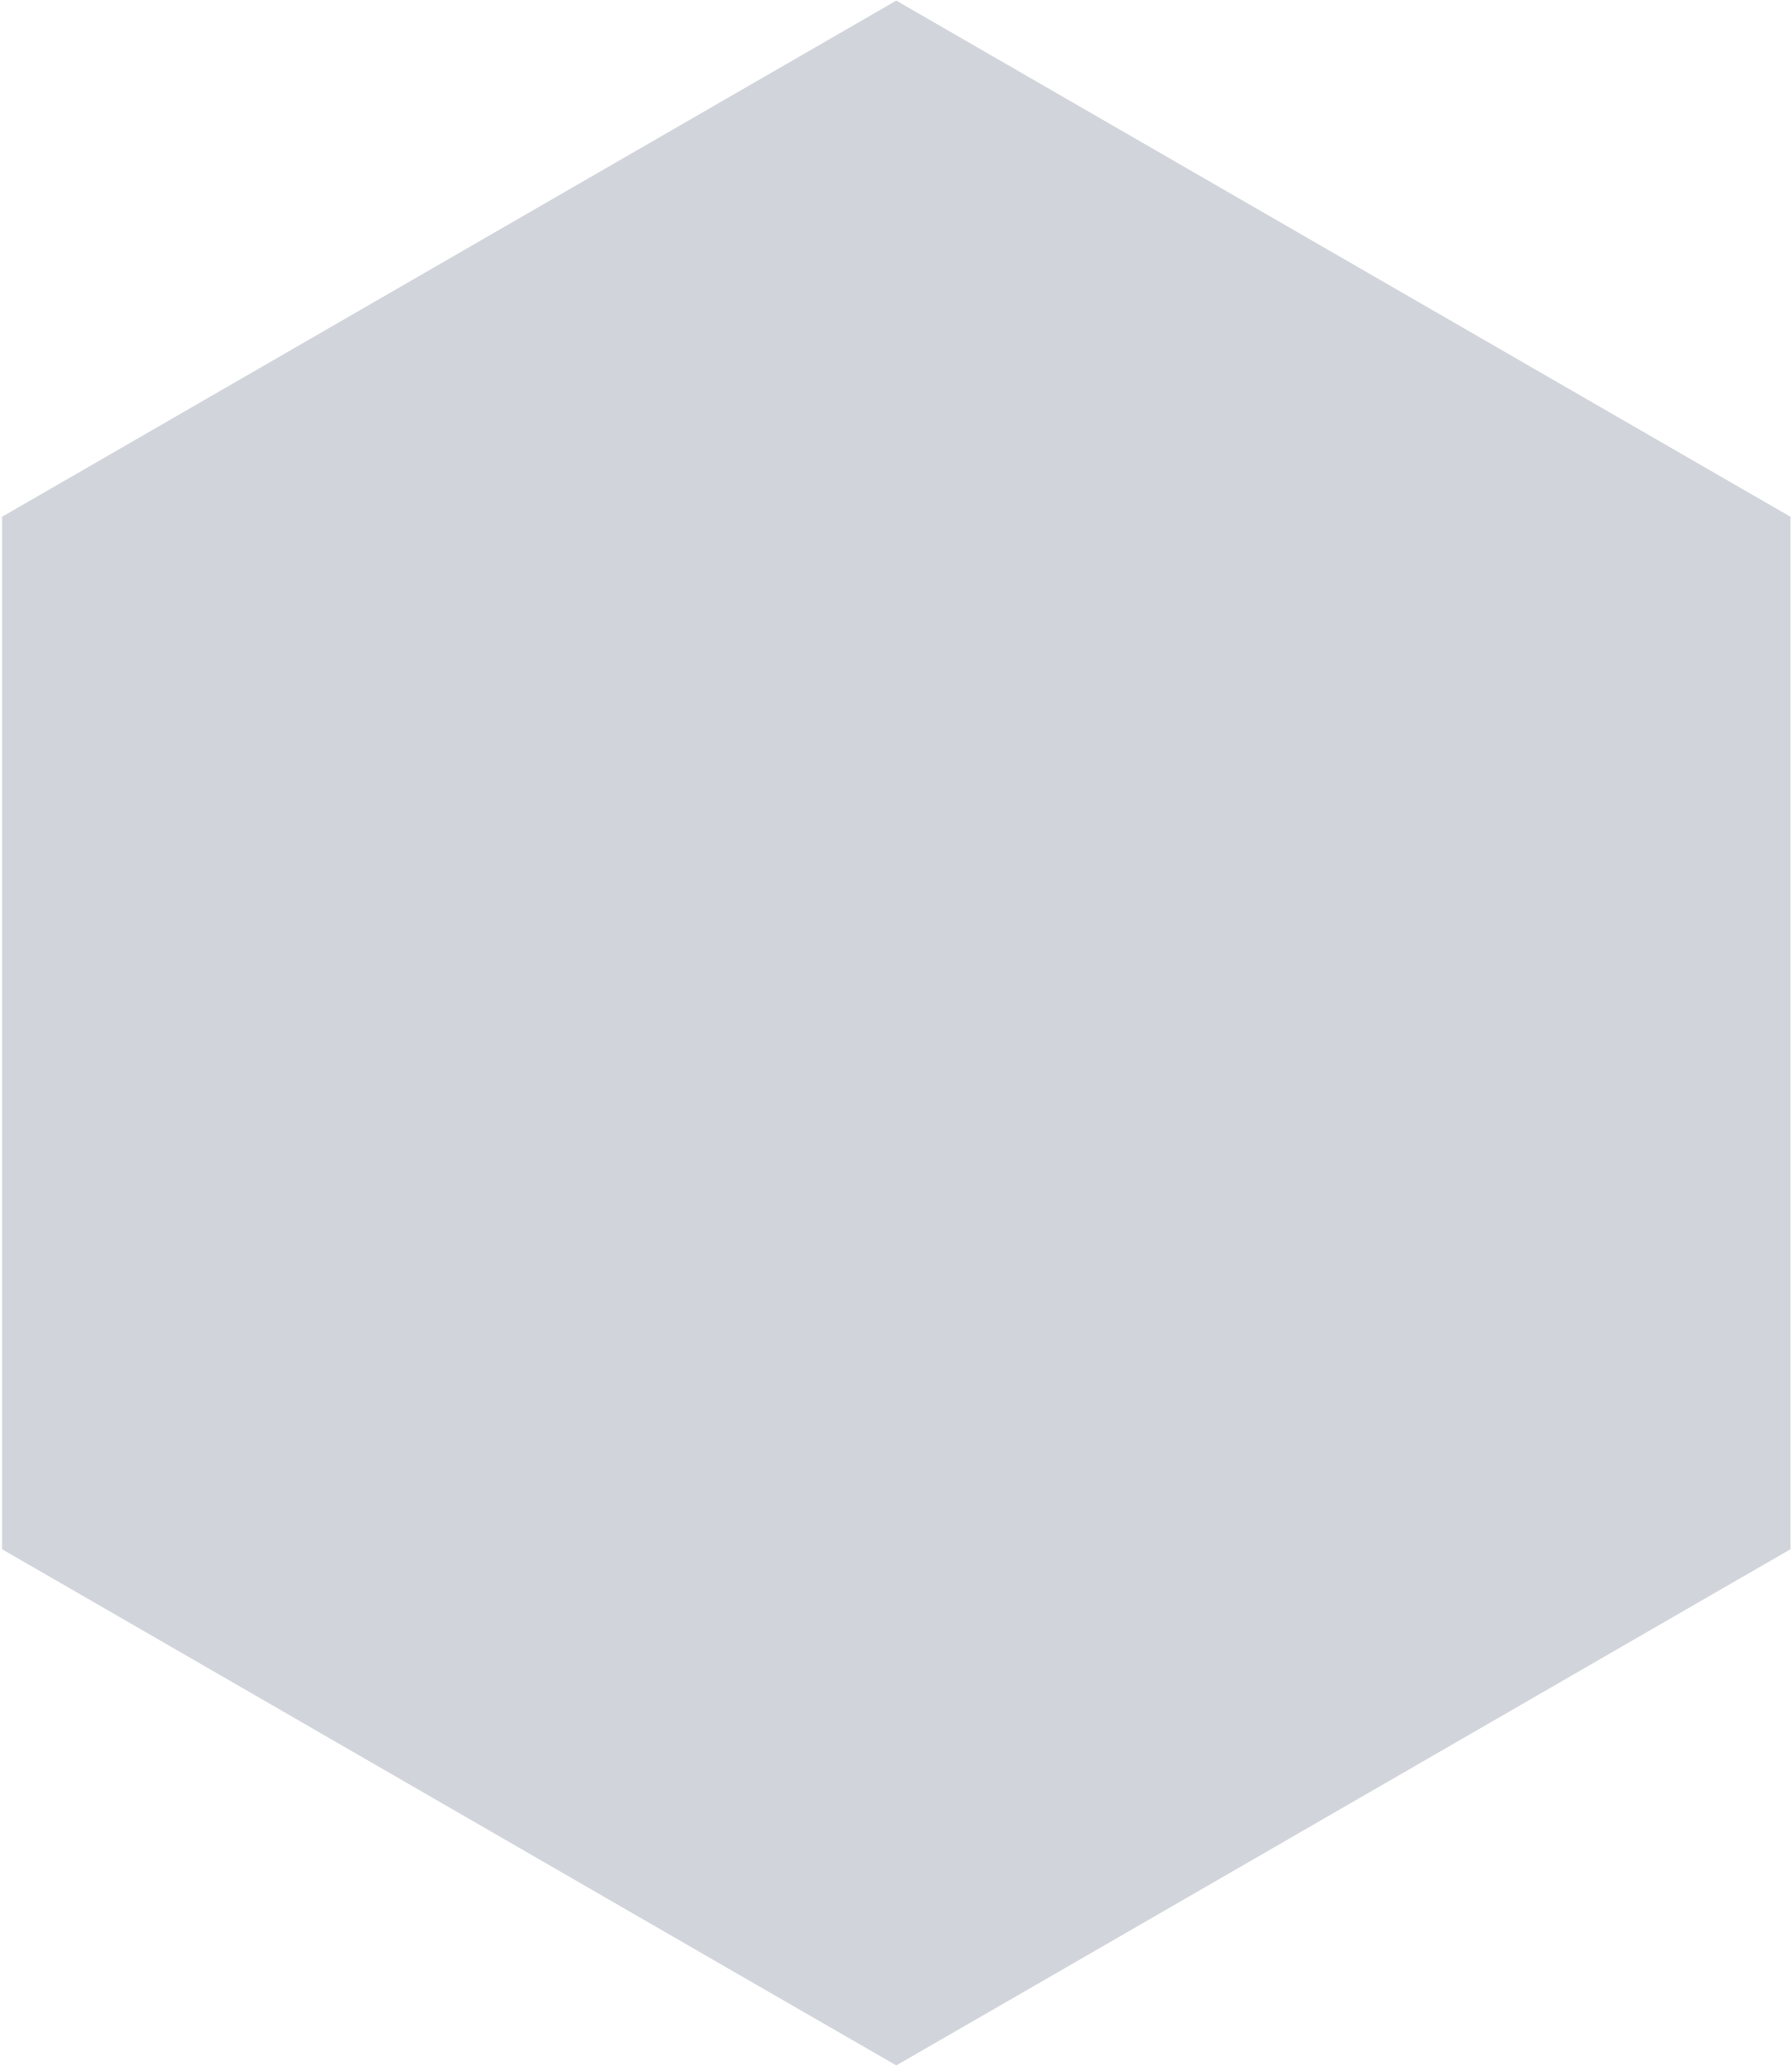
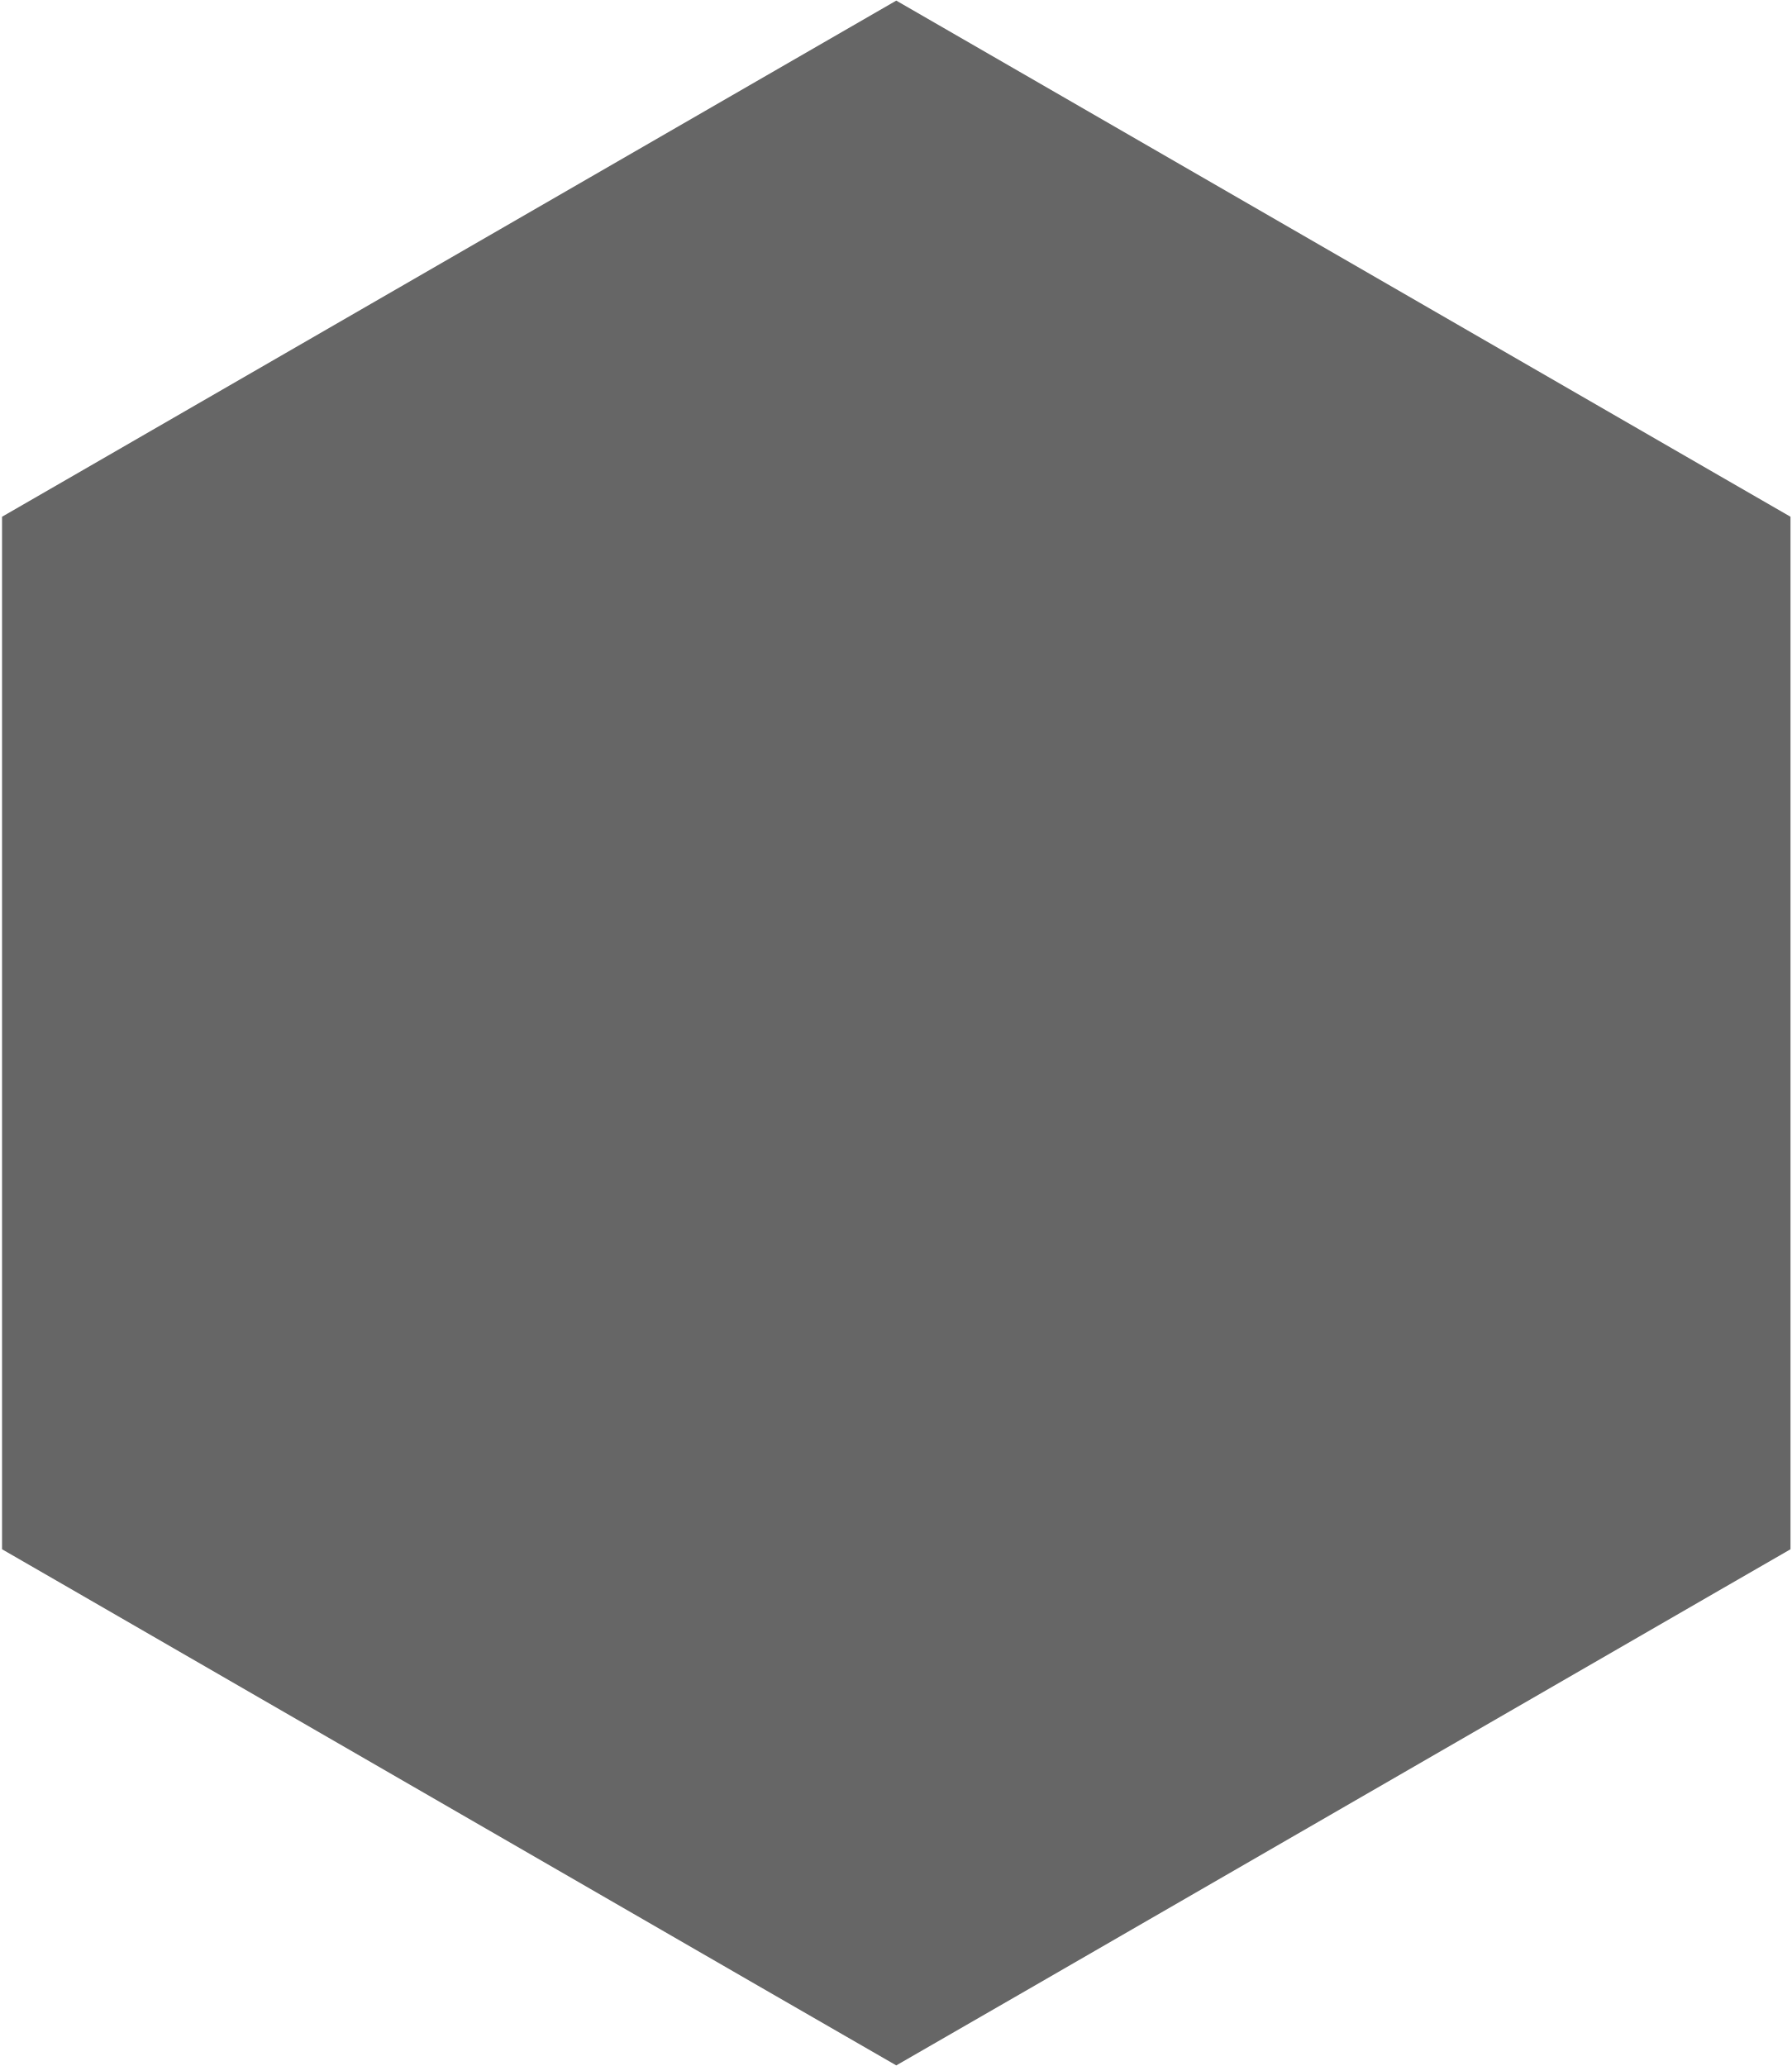
<svg xmlns="http://www.w3.org/2000/svg" width="736" height="849" viewBox="0 0 736 849">
-   <path fill="#d1d5db" d="M706.338,195.45L428.538,35.05L368.238,0.25L307.938,35.05L30.138,195.45L0.838,212.35L0.838,636.65L30.138,653.55L311.338,815.95L368.238,848.75L425.138,815.95L706.338,653.55L735.638,636.65L735.638,212.35Z" />
+   <path fill="#666666" d="M706.338,195.45L428.538,35.05L368.238,0.25L307.938,35.05L30.138,195.45L0.838,212.35L0.838,636.65L30.138,653.55L311.338,815.95L368.238,848.75L425.138,815.95L706.338,653.55L735.638,636.65L735.638,212.35Z" />
</svg>
